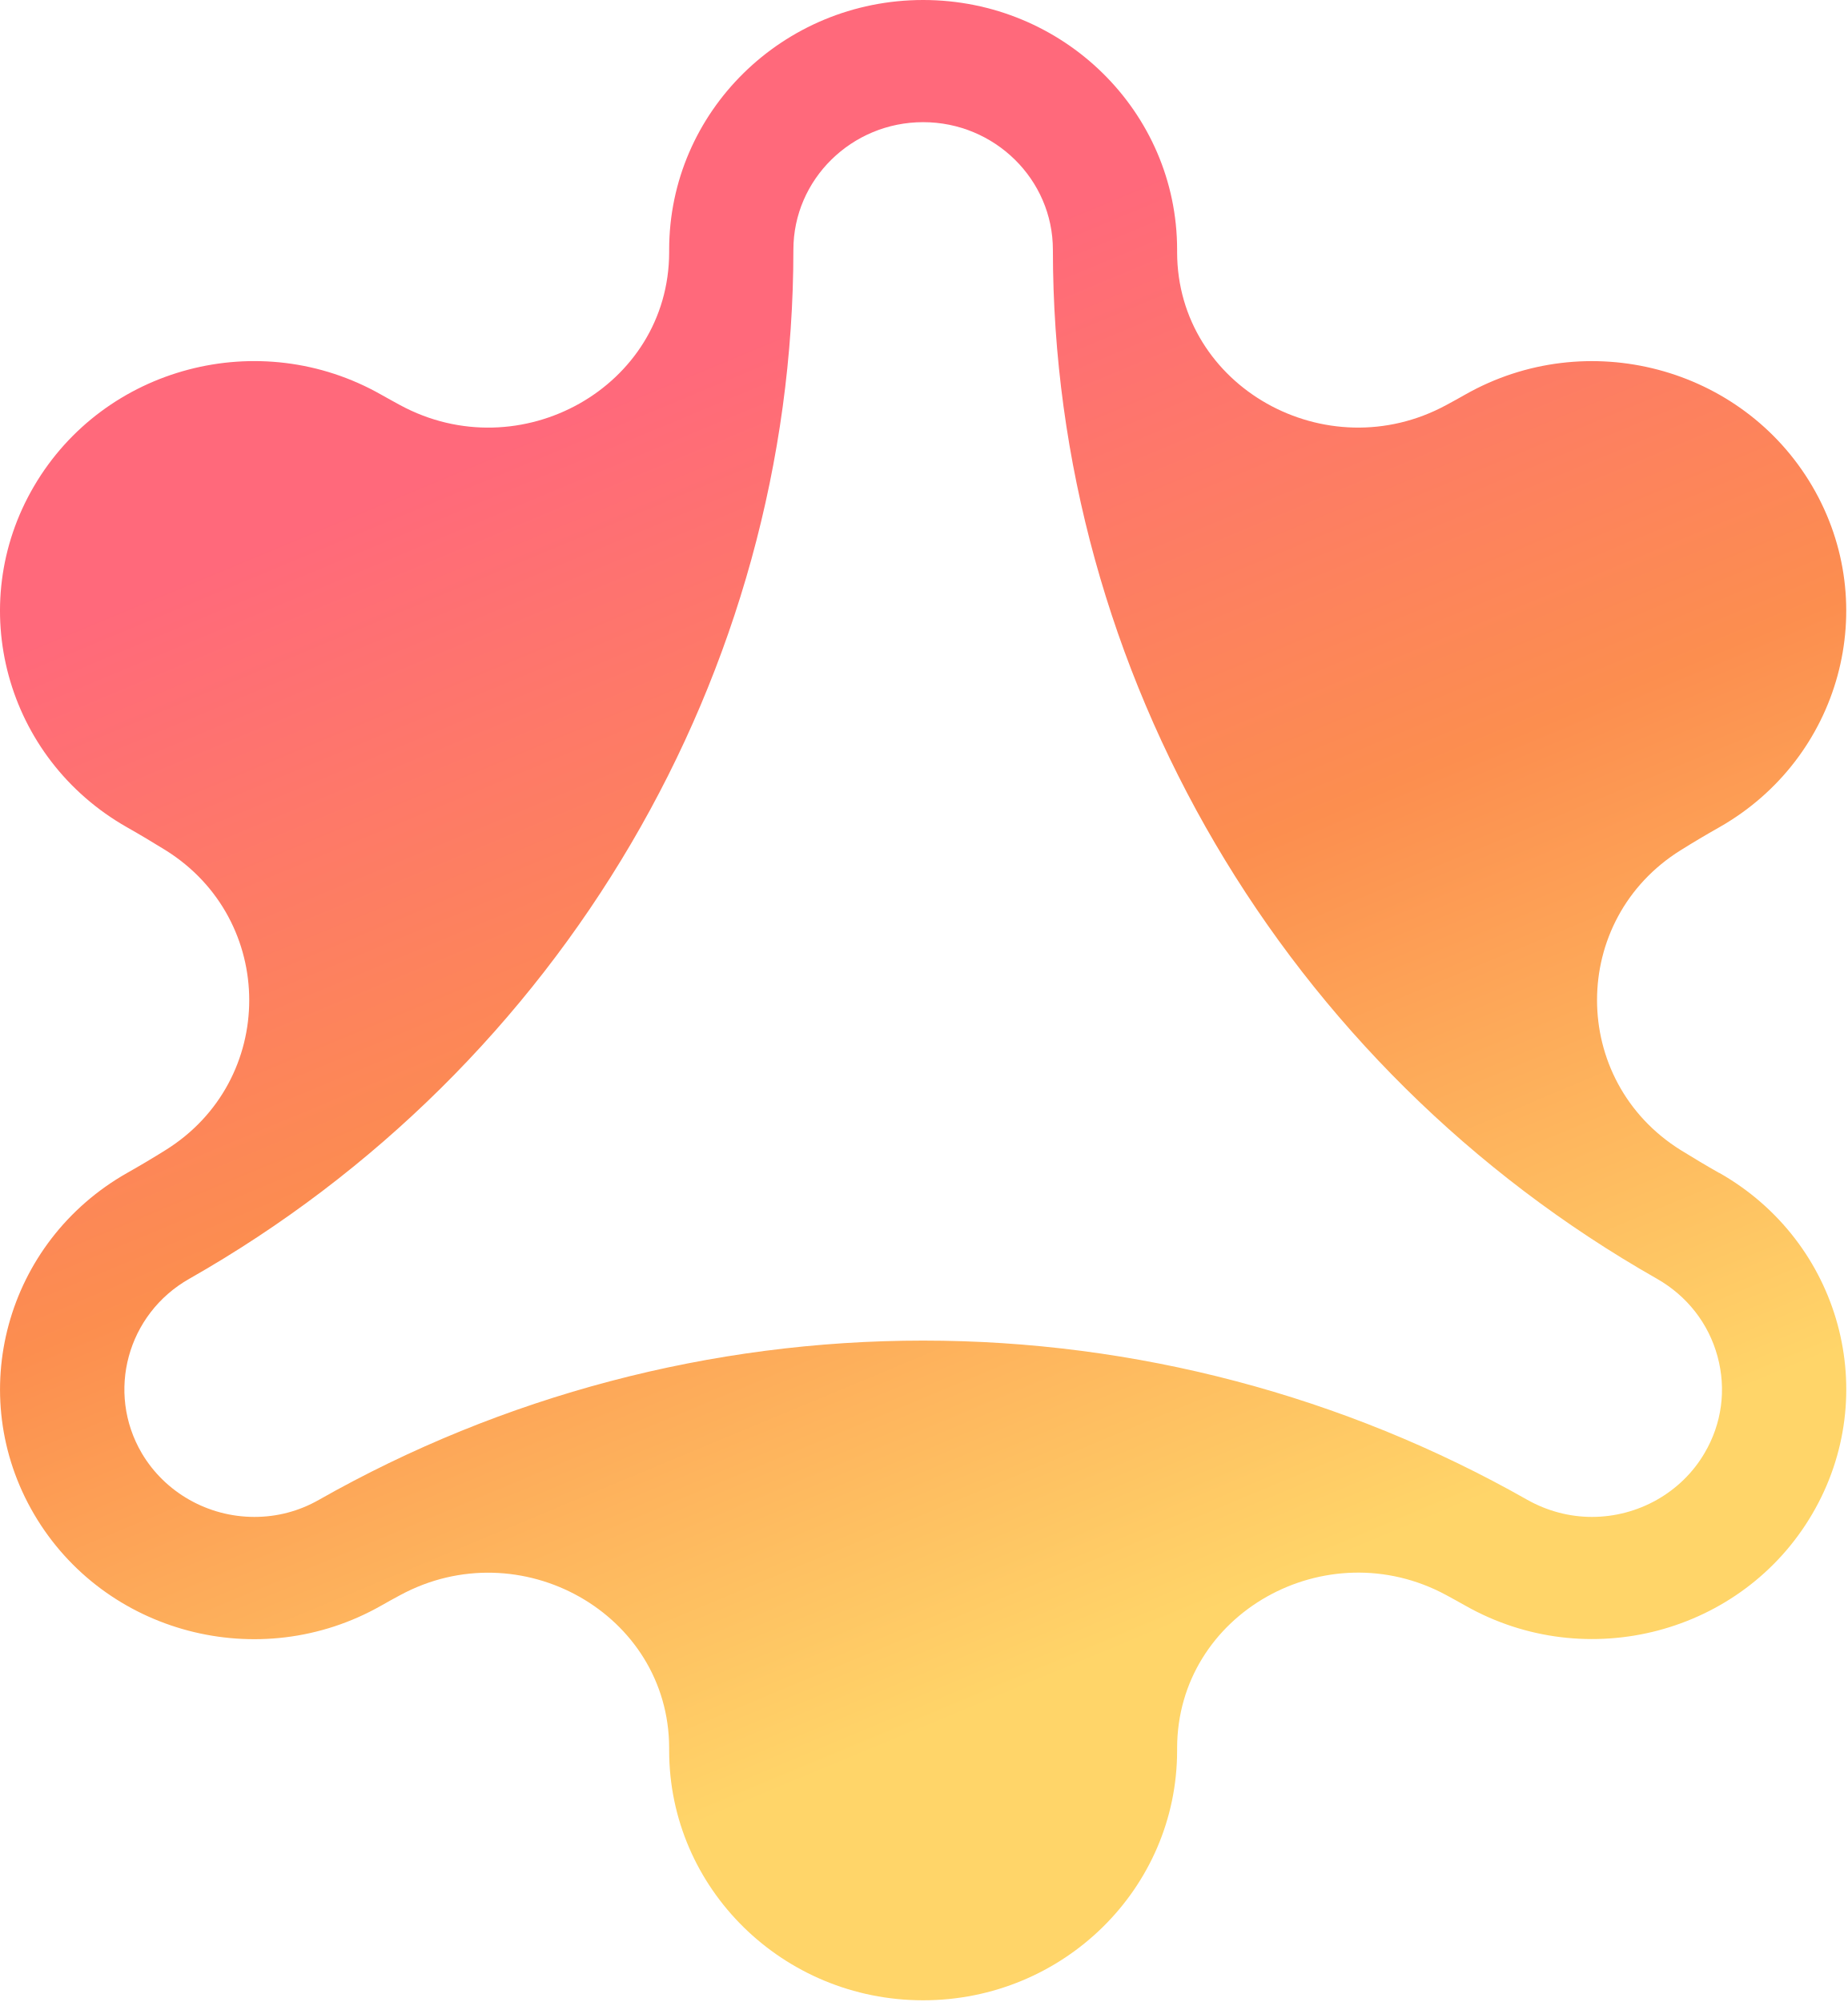
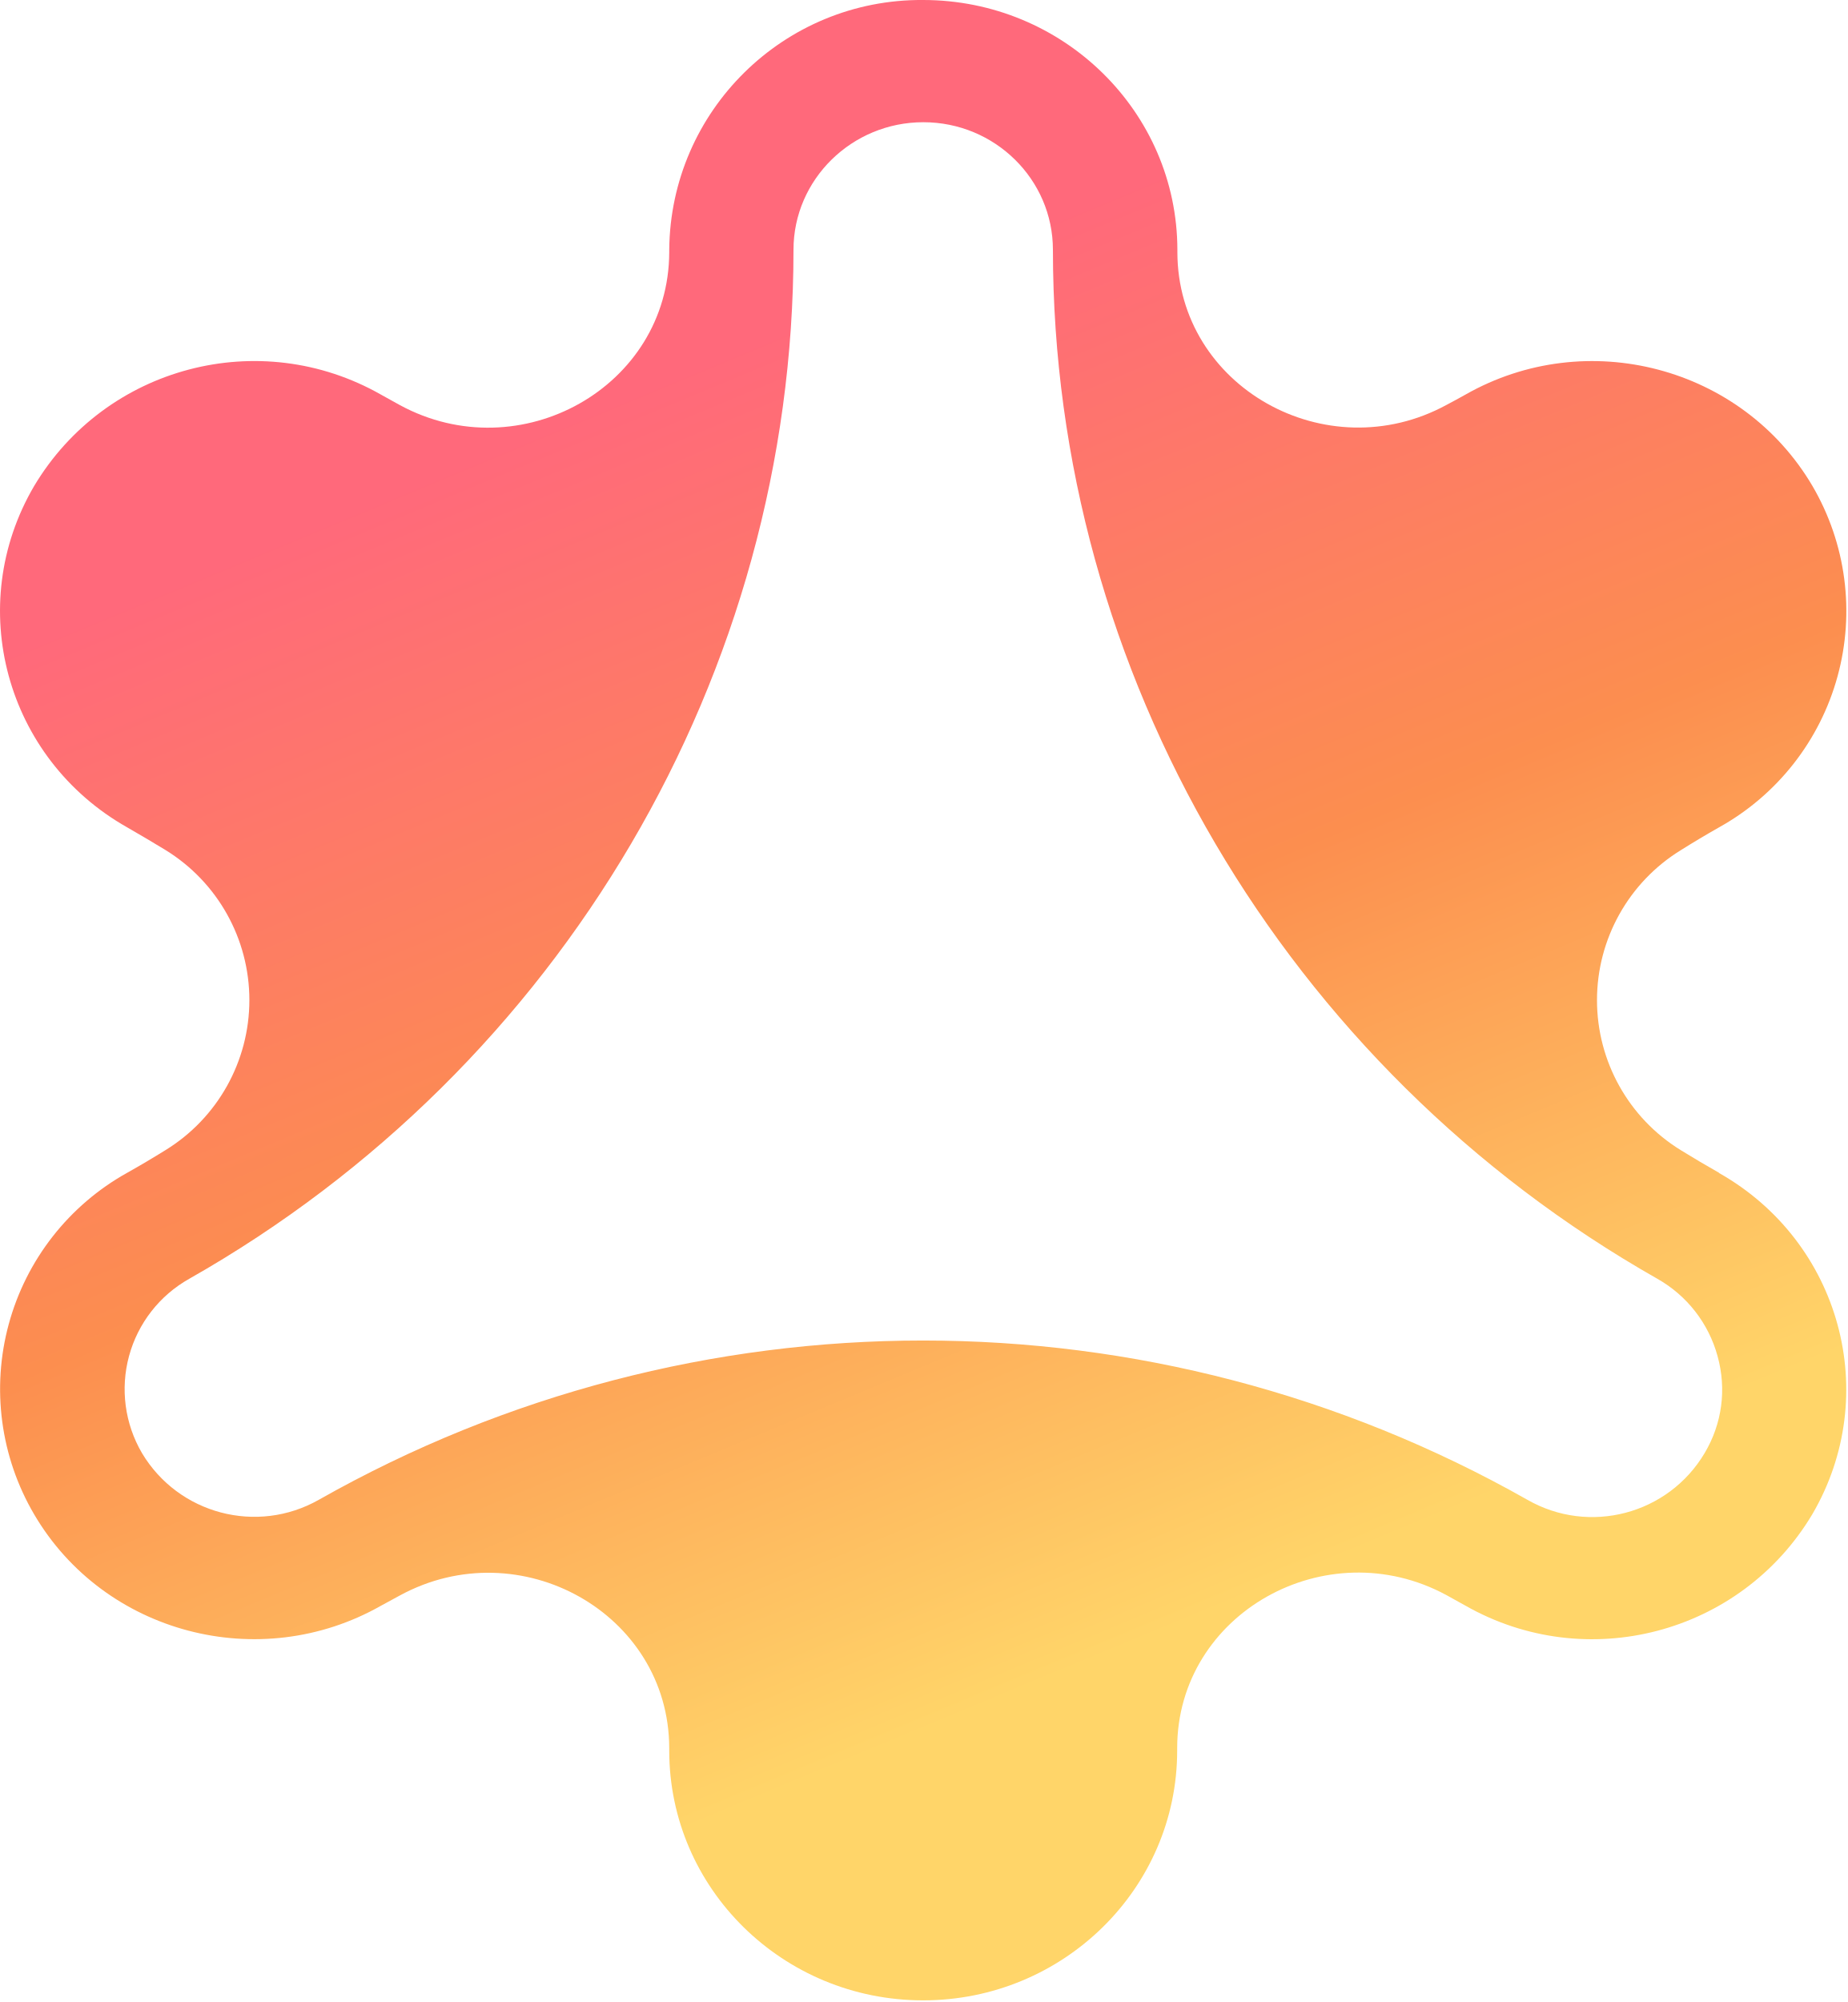
- <svg xmlns="http://www.w3.org/2000/svg" width="898" height="973" viewBox="0 0 898 973" fill="none">
-   <path d="M835.65 570.068C829.343 566.505 823.104 562.745 816.998 558.984C762.719 525.14 762.719 446.963 816.998 413.185C823.104 409.359 829.343 405.664 835.65 402.102C894.693 368.588 914.956 294.303 880.872 236.247C846.788 178.192 771.24 158.268 712.197 191.782C709.177 193.497 706.091 195.212 703.005 196.862C644.7 228.462 572.305 188.021 572.171 122.643V121.389C572.171 54.361 516.885 0 448.717 0C380.549 0 325.263 54.361 325.263 121.389C325.263 121.785 325.263 122.247 325.263 122.643C325.129 188.087 252.734 228.462 194.429 196.862C191.343 195.212 188.324 193.497 185.238 191.782C126.194 158.268 50.646 178.126 16.562 236.247C-17.522 294.303 2.674 368.588 61.784 402.102C68.091 405.664 74.331 409.425 80.436 413.185C134.715 447.029 134.715 525.206 80.436 558.984C74.331 562.811 68.091 566.505 61.784 570.068C2.741 603.582 -17.522 677.801 16.562 735.922C50.646 794.044 126.194 813.902 185.238 780.388C188.257 778.672 191.343 776.957 194.429 775.308C252.734 743.707 325.129 784.148 325.263 849.527C325.263 849.923 325.263 850.385 325.263 850.78C325.263 917.808 380.549 972.17 448.717 972.17C516.885 972.17 572.171 917.808 572.171 850.78V849.527C572.305 784.082 644.7 743.707 703.005 775.242C706.091 776.891 709.11 778.606 712.197 780.322C771.24 813.836 846.788 793.978 880.872 735.856C914.956 677.801 894.76 603.516 835.65 570.002V570.068ZM828.538 706.235C817.334 725.367 796.333 737.242 773.789 737.242C762.853 737.242 751.984 734.339 742.389 728.929C653.221 678.328 551.707 651.544 448.717 651.544C345.727 651.544 244.213 678.328 155.045 728.929C145.316 734.471 134.715 737.242 123.645 737.242C101.101 737.242 80.168 725.367 68.896 706.235C51.518 676.613 61.851 638.613 91.976 621.526C273.131 518.675 385.648 327.025 385.648 121.389C385.648 87.216 413.962 59.375 448.717 59.375C483.472 59.375 511.786 87.216 511.786 121.389C511.786 327.025 624.303 518.675 805.458 621.526C820.017 629.839 830.484 643.165 834.845 659.196C839.206 675.228 836.992 691.919 828.538 706.235Z" fill="url(#paint0_linear_1178_6223)" style="" />
+ <svg xmlns="http://www.w3.org/2000/svg" width="898" height="973" fill="none">
+   <path fill="url(#a)" d="M835.6 570a575 575 0 0 1-18.6-11 85.6 85.6 0 0 1 0-145.8 476 476 0 0 1 18.6-11.1A120.3 120.3 0 0 0 881 236.2c-34.1-58-109.7-78-168.7-44.4a414 414 0 0 1-9.2 5c-58.3 31.7-130.7-8.8-130.8-74.2v-1.2C572.2 54.4 516.9 0 448.7 0a122.5 122.5 0 0 0-123.4 121.4v1.2c-.2 65.5-72.6 105.9-130.9 74.3l-9.2-5.1a124.6 124.6 0 0 0-168.6 44.4c-34.1 58.1-14 132.4 45.2 165.9 6.3 3.6 12.5 7.3 18.6 11a85.6 85.6 0 0 1 0 145.9 476 476 0 0 1-18.6 11 120.3 120.3 0 0 0-45.2 166c34 58 109.6 77.9 168.6 44.4l9.2-5c58.3-31.7 130.7 8.7 130.9 74.1v1.3c0 67 55.2 121.4 123.4 121.4s123.5-54.4 123.5-121.4v-1.3c.1-65.4 72.5-105.8 130.8-74.3l9.2 5.1A124.6 124.6 0 0 0 880.9 736c34-58.1 13.9-132.4-45.3-165.9Zm-7 136.2a63.5 63.5 0 0 1-86.2 22.7 596 596 0 0 0-587.4 0A63.6 63.6 0 0 1 69 706.2a61.5 61.5 0 0 1 23-84.7C273.2 518.7 385.7 327 385.7 121.4c0-34.2 28.4-62 63.1-62 34.8 0 63 27.8 63 62 0 205.6 112.6 397.3 293.8 500.1a61.9 61.9 0 0 1 29.3 37.7c4.4 16 2.2 32.7-6.3 47Z" />
  <defs>
-     <linearGradient id="paint0_linear_1178_6223" x1="624.933" y1="768.413" x2="373.08" y2="162.818" gradientUnits="userSpaceOnUse">
-       <stop stop-color="#FFD569" style="stop-color:#FFD569;stop-color:color(display-p3 1 0.835 0.412);stop-opacity:1;" />
-       <stop offset="0.515" stop-color="#FC8E4F" style="stop-color:#FC8E4F;stop-color:color(display-p3 0.988 0.557 0.31);stop-opacity:1;" />
-       <stop offset="1" stop-color="#FF697B" style="stop-color:#FF697B;stop-color:color(display-p3 1 0.412 0.482);stop-opacity:1;" />
+     <linearGradient id="a" x1="624.9" x2="373.1" y1="768.4" y2="162.8" gradientUnits="userSpaceOnUse">
+       <stop stop-color="#FFD569" style="stop-color:#ffd569;stop-color:color(display-p3 1 .835 .412);stop-opacity:1" />
+       <stop offset=".5" stop-color="#FC8E4F" style="stop-color:#fc8e4f;stop-color:color(display-p3 .988 .557 .31);stop-opacity:1" />
+       <stop offset="1" stop-color="#FF697B" style="stop-color:#ff697b;stop-color:color(display-p3 1 .412 .482);stop-opacity:1" />
    </linearGradient>
  </defs>
</svg>
